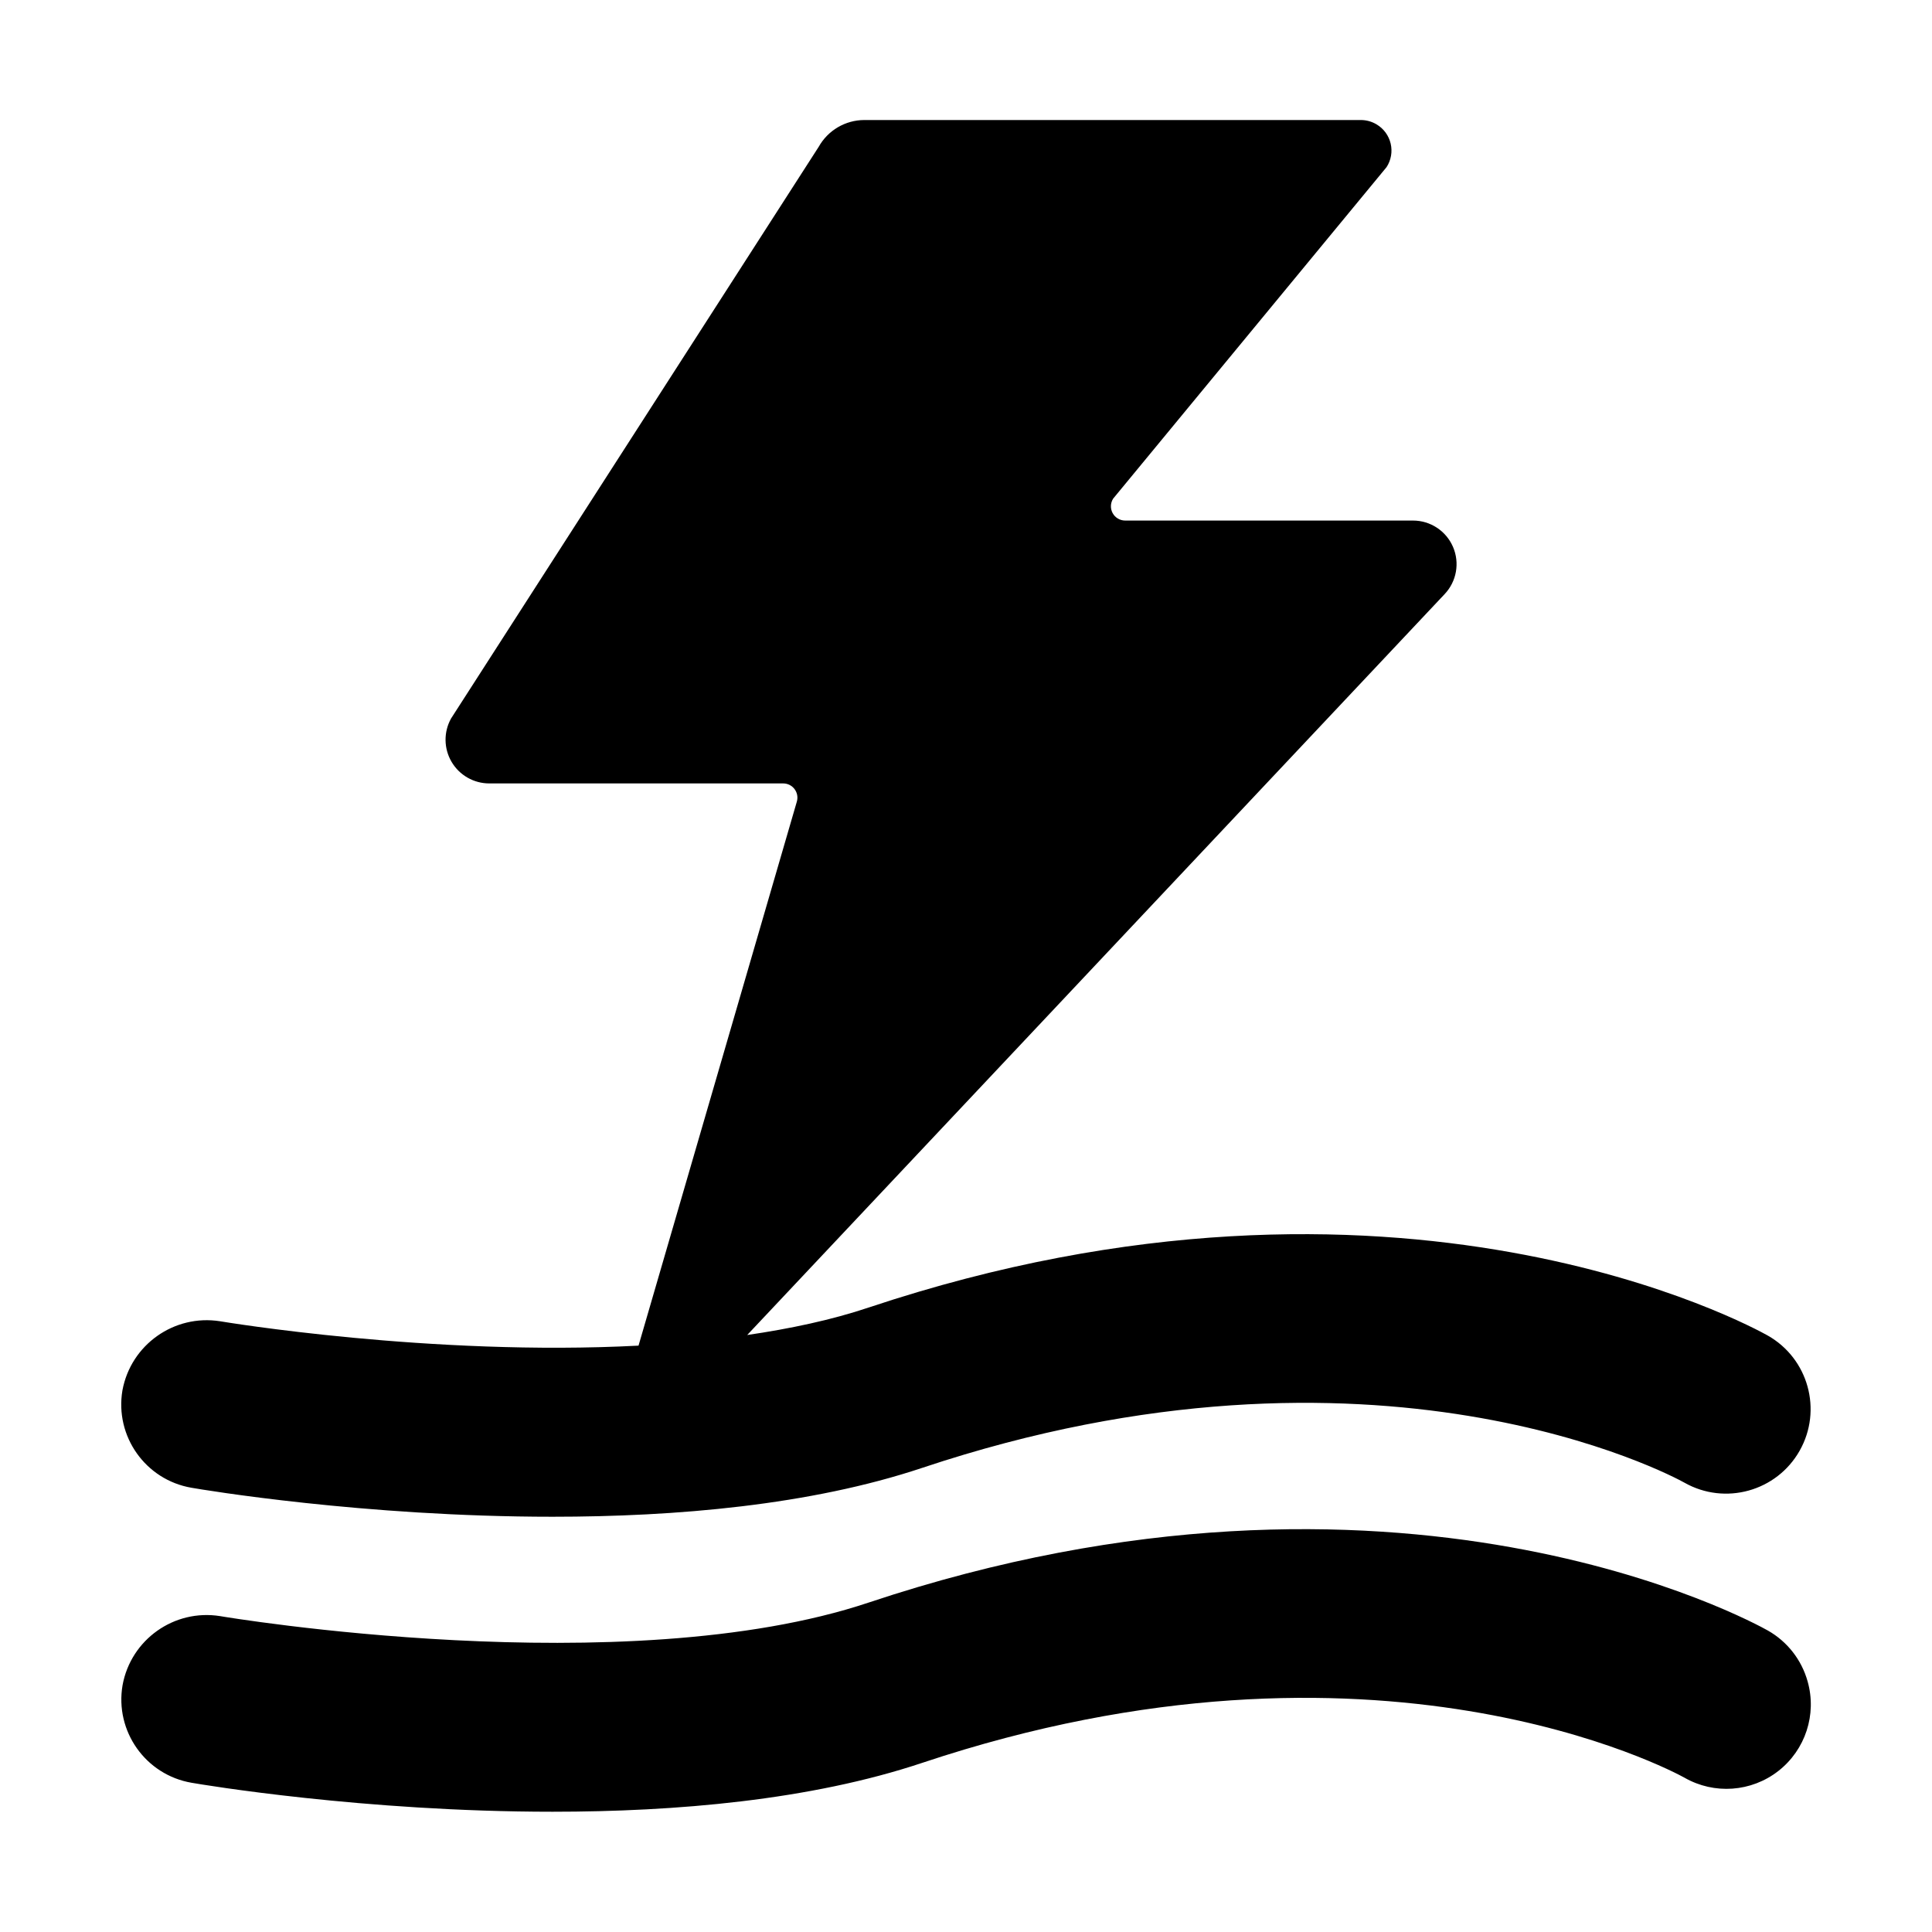
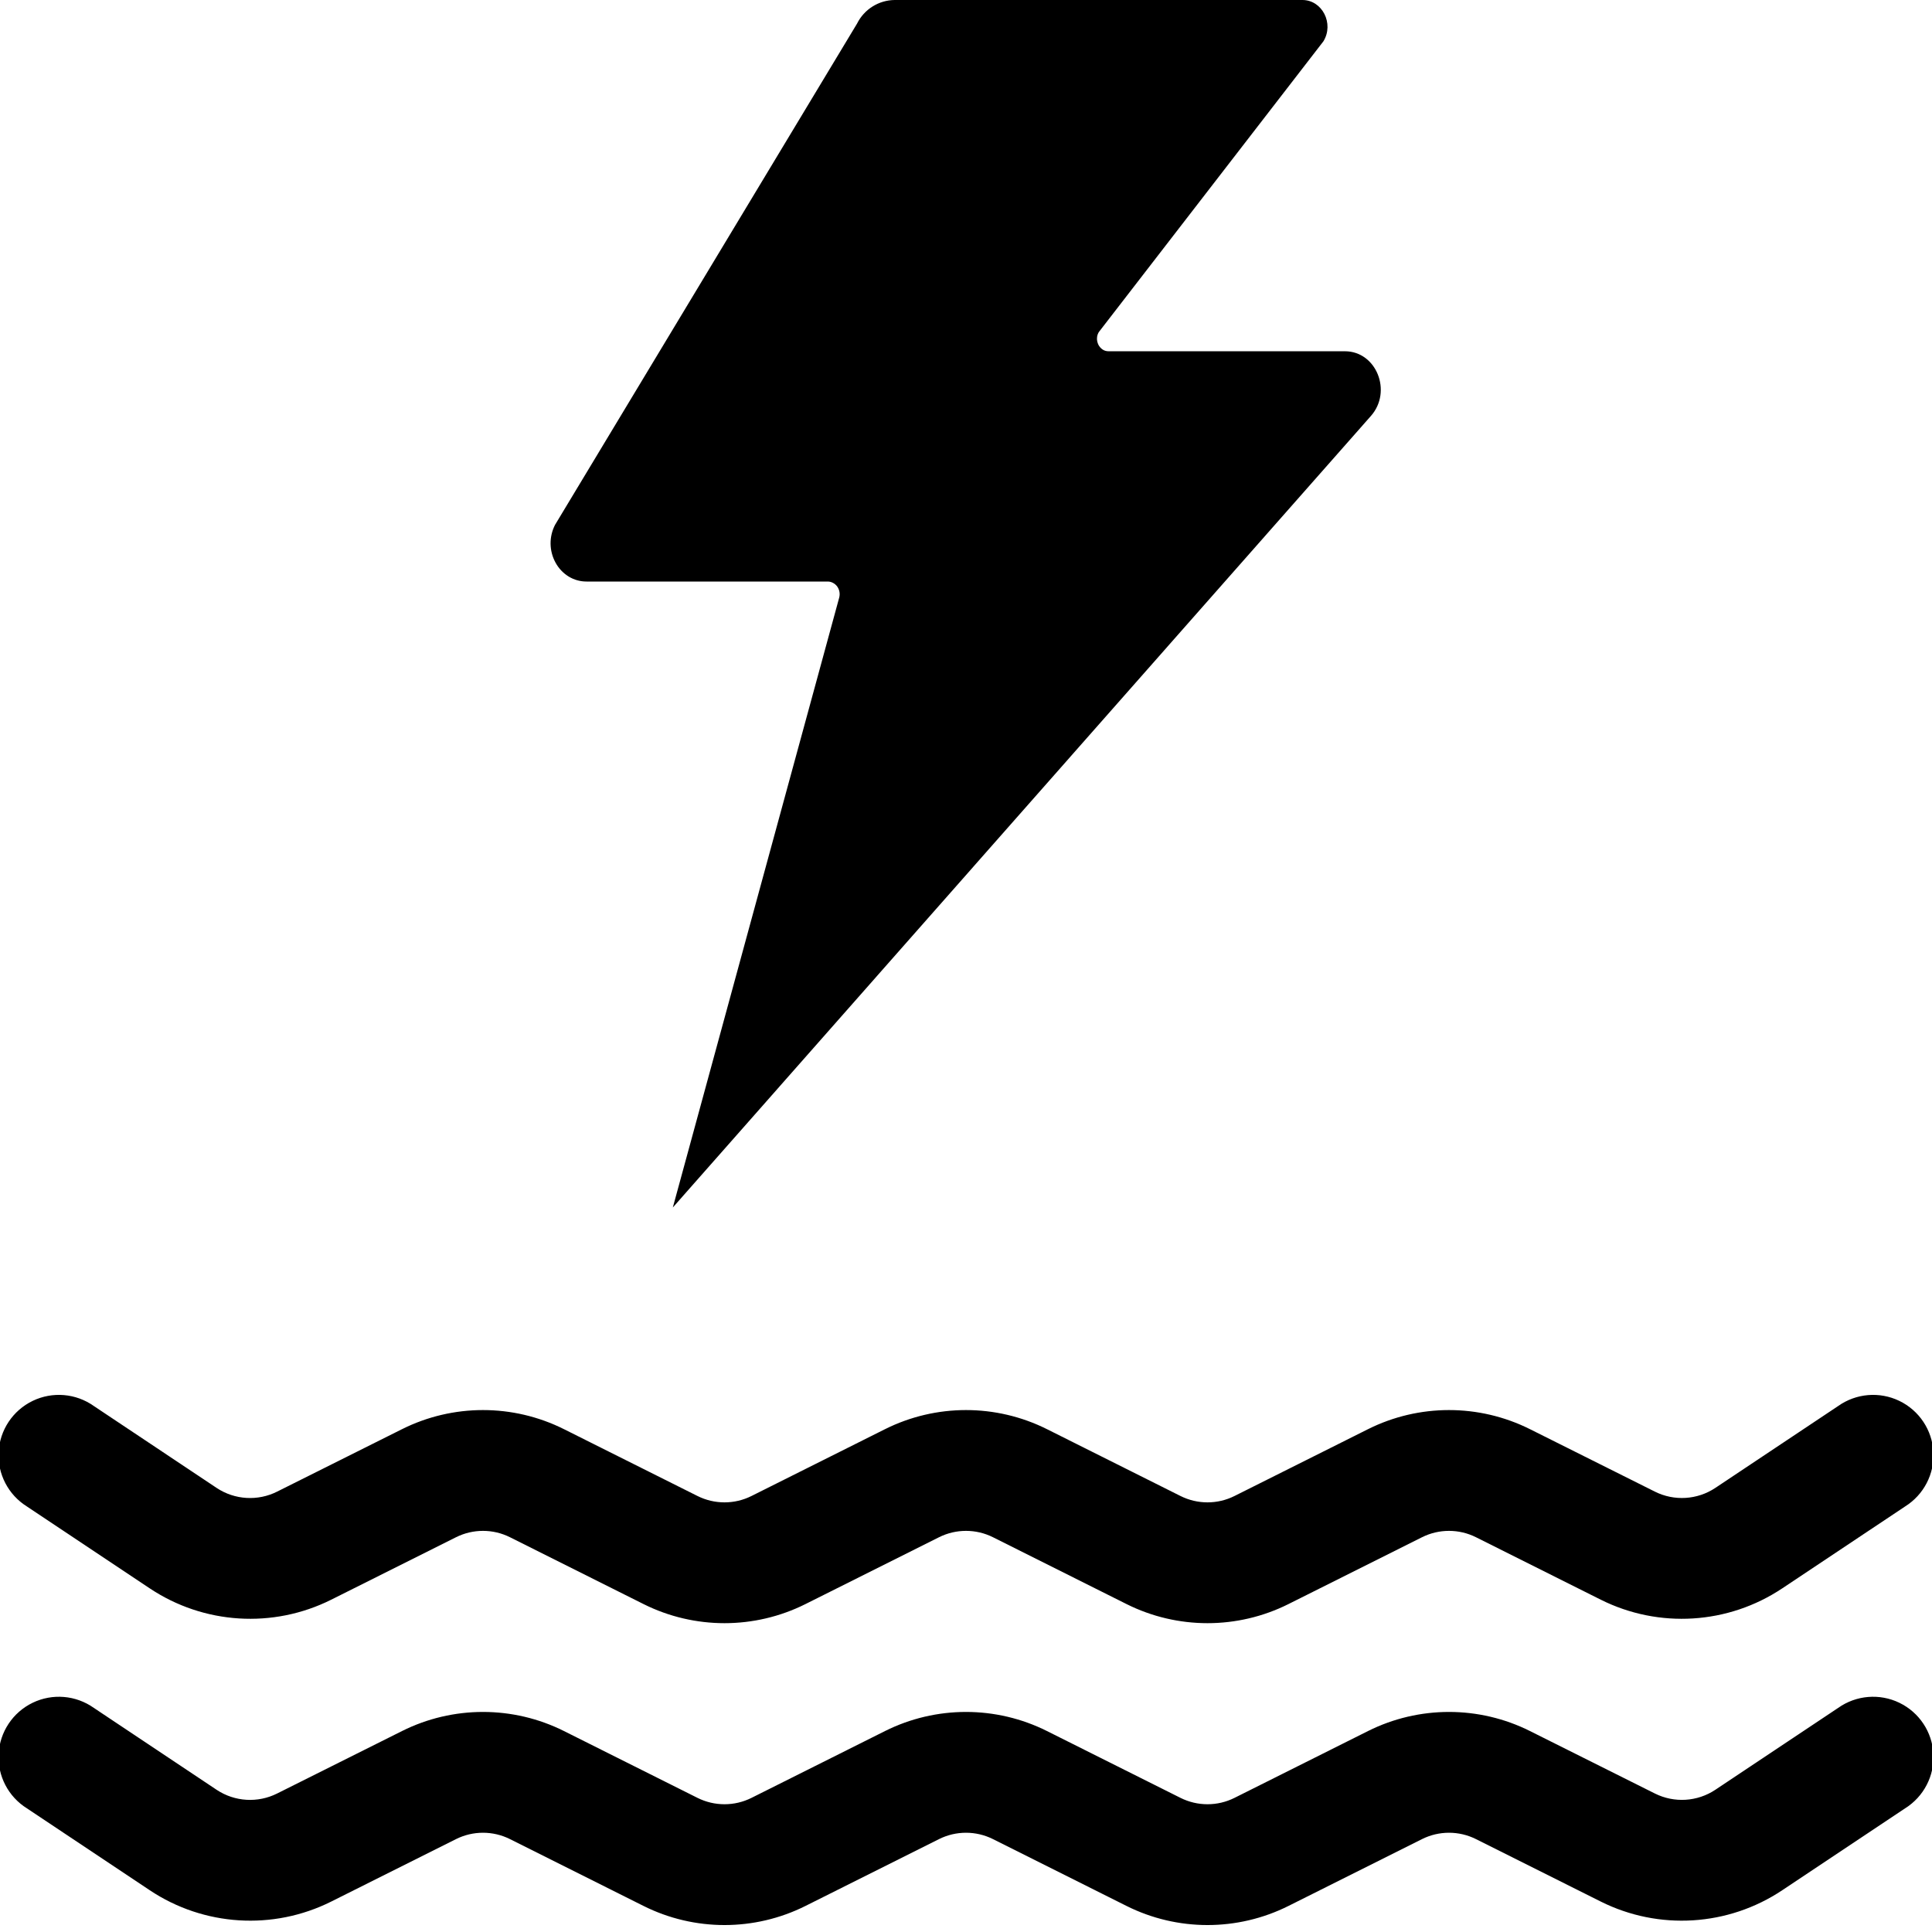
<svg xmlns="http://www.w3.org/2000/svg" width="16" height="16" fill="currentColor" class="qi-1054" viewBox="0 0 16 16">
-   <path d="M1.586 12.321c.091.016 1.427.24 2.99.24 1.019 0 2.134-.095 3.062-.405 3.753-1.253 6.211.066 6.312.123a.7.7 0 1 0 .689-1.219c-.123-.069-3.069-1.692-7.444-.232-.31.104-.653.176-1.007.228l5.776-6.136a.361.361 0 0 0-.263-.609H9.318a.118.118 0 0 1-.099-.182l2.264-2.745a.252.252 0 0 0-.083-.354.253.253 0 0 0-.129-.036H7.158a.434.434 0 0 0-.378.222L3.735 5.951a.362.362 0 0 0 .316.537h2.435c.079 0 .135.076.113.151l-1.311 4.505c-1.718.09-3.442-.198-3.466-.202a.71.71 0 0 0-.808.572.7.7 0 0 0 .572.807Zm13.054 1.182c-.123-.069-3.069-1.692-7.444-.232-2.02.676-5.34.119-5.373.113a.708.708 0 0 0-.808.572.7.7 0 0 0 .571.808c.091.016 1.427.24 2.99.24 1.019 0 2.134-.095 3.062-.405 3.753-1.253 6.211.067 6.312.123a.699.699 0 0 0 1.02-.797.7.7 0 0 0-.33-.422Z" />
+   <path d="M.777 11.644a.5.5 0 1 0-.554.832l1.017.678a1.5 1.5 0 0 0 1.503.094l1.033-.517a.5.5 0 0 1 .448 0l1.105.553a1.5 1.5 0 0 0 1.342 0l1.105-.553a.5.5 0 0 1 .448 0l1.105.553a1.5 1.5 0 0 0 1.342 0l1.105-.553a.5.5 0 0 1 .448 0l1.033.517a1.5 1.5 0 0 0 1.503-.094l1.017-.678a.5.5 0 1 0-.554-.832l-1.017.678a.5.5 0 0 1-.501.031l-1.034-.517a1.5 1.5 0 0 0-1.342 0l-1.105.553a.5.5 0 0 1-.448 0l-1.105-.553a1.5 1.5 0 0 0-1.342 0l-1.105.553a.5.5 0 0 1-.448 0l-1.105-.553a1.5 1.5 0 0 0-1.342 0l-1.034.517a.5.5 0 0 1-.5-.03l-1.018-.679Zm0 2.5a.5.5 0 1 0-.554.832l1.017.678a1.5 1.5 0 0 0 1.503.094l1.033-.517a.5.5 0 0 1 .448 0l1.105.553a1.5 1.5 0 0 0 1.342 0l1.105-.553a.5.5 0 0 1 .448 0l1.105.553a1.5 1.5 0 0 0 1.342 0l1.105-.553a.5.5 0 0 1 .448 0l1.033.517a1.5 1.5 0 0 0 1.503-.094l1.017-.678a.5.5 0 1 0-.554-.832l-1.017.678a.5.5 0 0 1-.501.031l-1.034-.517a1.5 1.5 0 0 0-1.342 0l-1.105.553a.5.5 0 0 1-.448 0l-1.105-.553a1.5 1.5 0 0 0-1.342 0l-1.105.553a.5.5 0 0 1-.448 0l-1.105-.553a1.5 1.5 0 0 0-1.342 0l-1.034.517a.5.5 0 0 1-.5-.03l-1.018-.679ZM7.408 0h3.378c.164 0 .264.195.174.342L9.1 2.75a.108.108 0 0 0 .032.145c.015.01.032.014.05.014h1.956c.26 0 .394.332.216.535L5.572 10 6.95 4.949a.11.11 0 0 0-.016-.091.1.1 0 0 0-.034-.03.092.092 0 0 0-.043-.012h-2a.282.282 0 0 1-.147-.041.307.307 0 0 1-.109-.115.333.333 0 0 1-.004-.314L7.098.195A.352.352 0 0 1 7.408 0Z" />
</svg>
